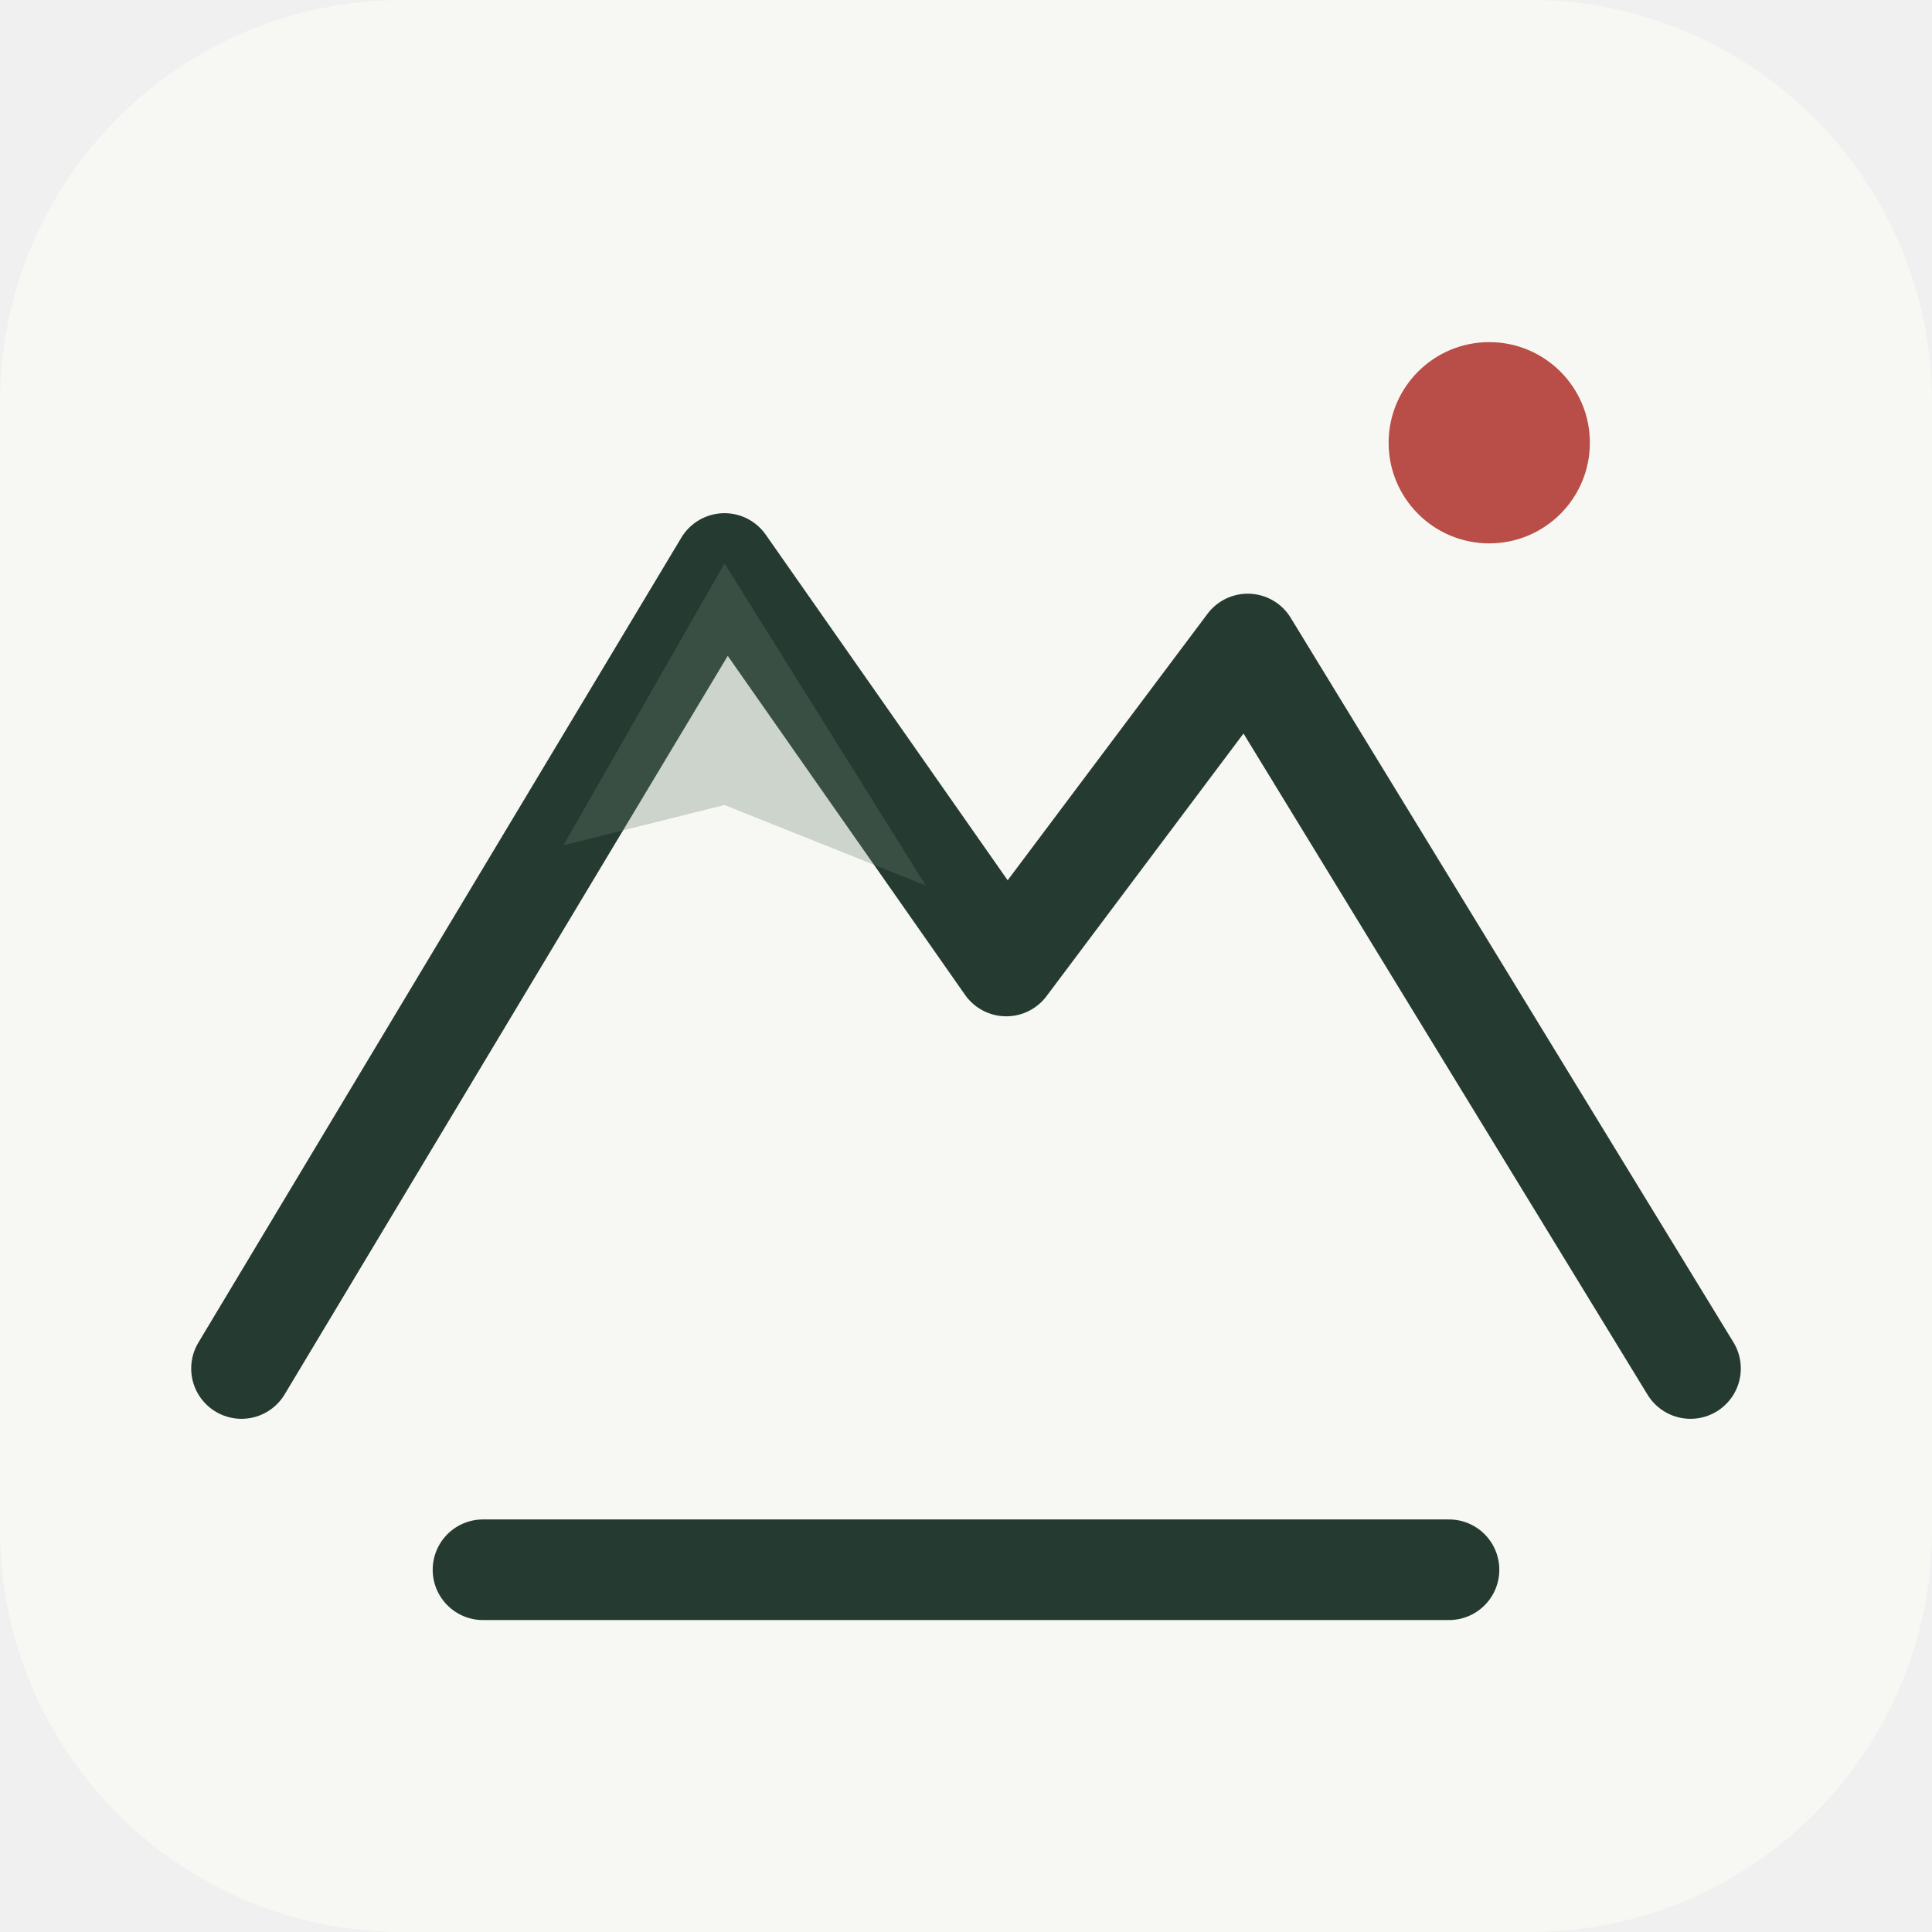
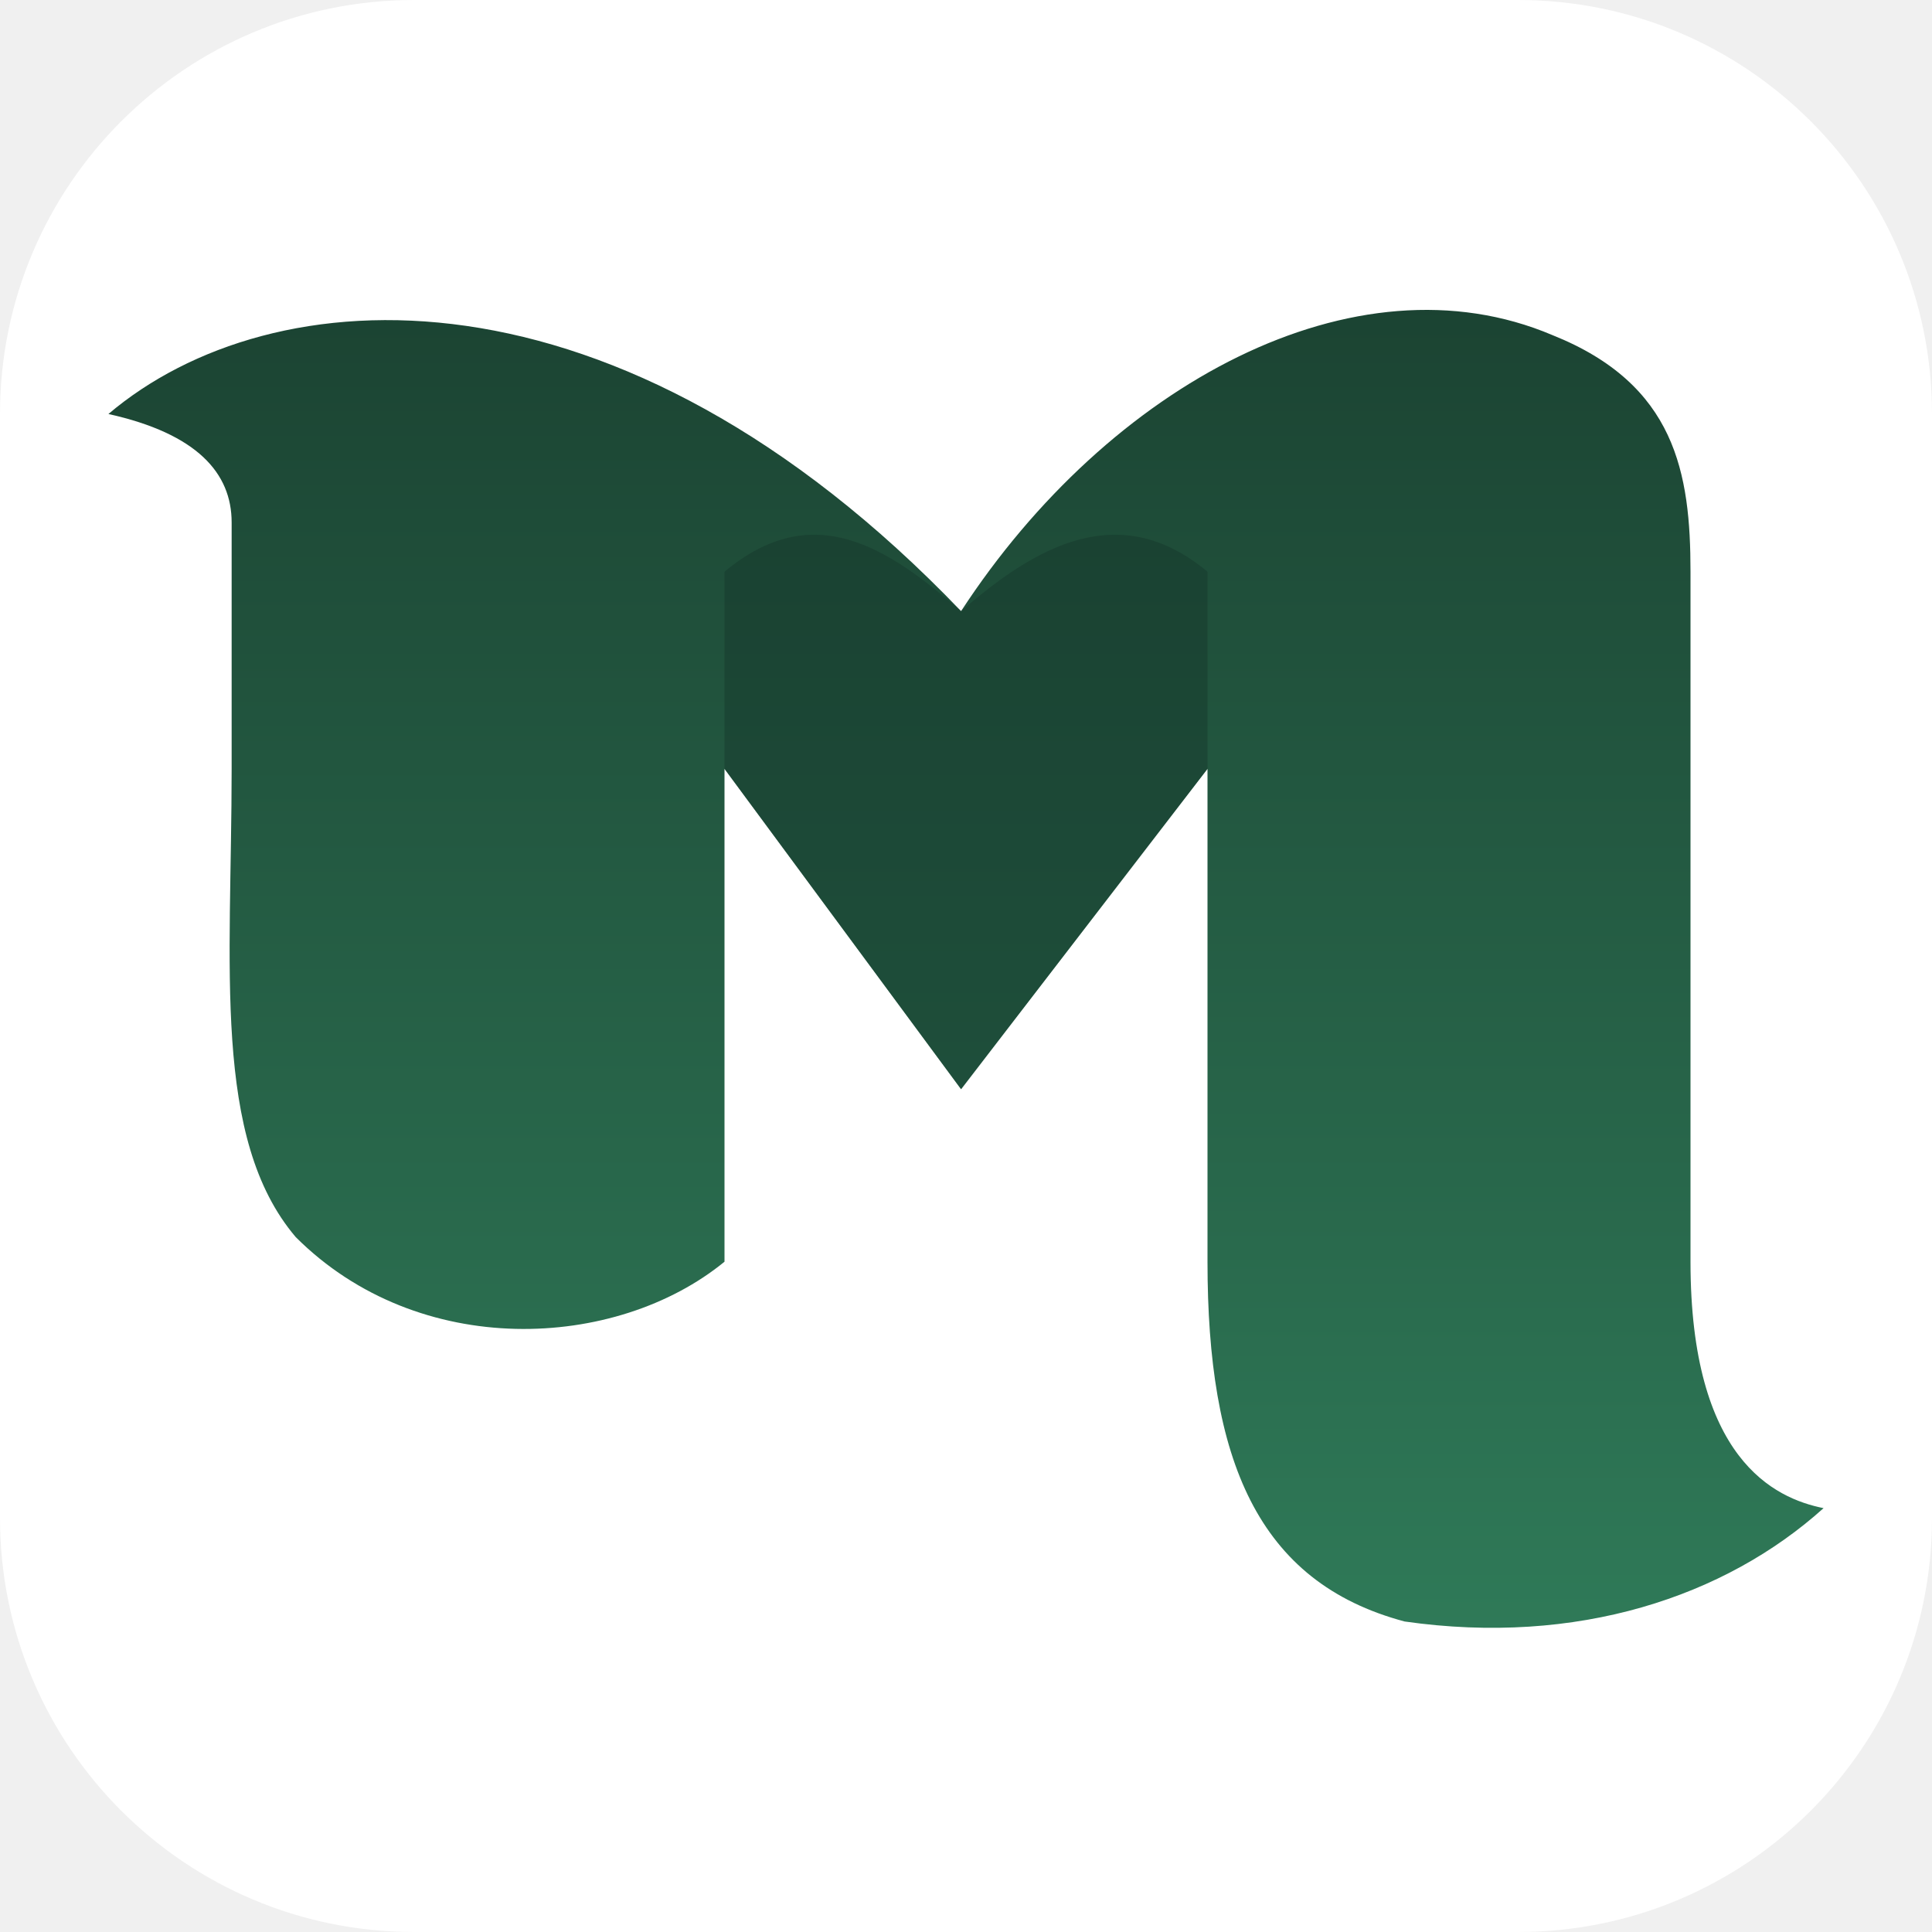
- <svg xmlns="http://www.w3.org/2000/svg" viewBox="0 0 48 48" fill="none">
-   <rect width="48" height="48" rx="10" fill="#F7F8F4" />
-   <path d="m6 34 12-20 7 10 6-8 11 18M12 39h24" stroke="#253B32" stroke-width="2.5" stroke-linecap="round" stroke-linejoin="round" />
-   <path d="m14 21 4-7 5 8-5-2-4 1Z" fill="#68816E" opacity=".3" />
-   <circle cx="37" cy="11" r="2.5" fill="#B94D48" />
+ <svg xmlns="http://www.w3.org/2000/svg" viewBox="185 184 392 392" role="img" aria-label="Muras">
+   <defs>
+     <linearGradient id="g" x1="0" y1="0" x2="0" y2="1">
+       <stop offset="0" stop-color="#1B4332" />
+       <stop offset="1" stop-color="#2F7A58" />
+     </linearGradient>
+   </defs>
+   <rect x="185" y="184" width="392" height="392" rx="84" fill="#FFFFFF" />
+   <path fill="url(#g)" d="M207 268C240 240 310 235 380 308C410 262 460 235 500 252C525 262 528 280 528 300L528 440C528 480 545 488 555 490C535 508 505 518 470 513C440 505 430 480 430 440L430 340L380 405L332 340L332 440C310 458 270 460 245 435C228 415 232 380 232 340L232 290C232 280 225 272 207 268Z" />
+   <path fill="#14352A" opacity=".45" d="M332 300C350 285 365 295 380 308C395 295 412 285 430 300L430 340L380 405L332 340Z" />
</svg>
